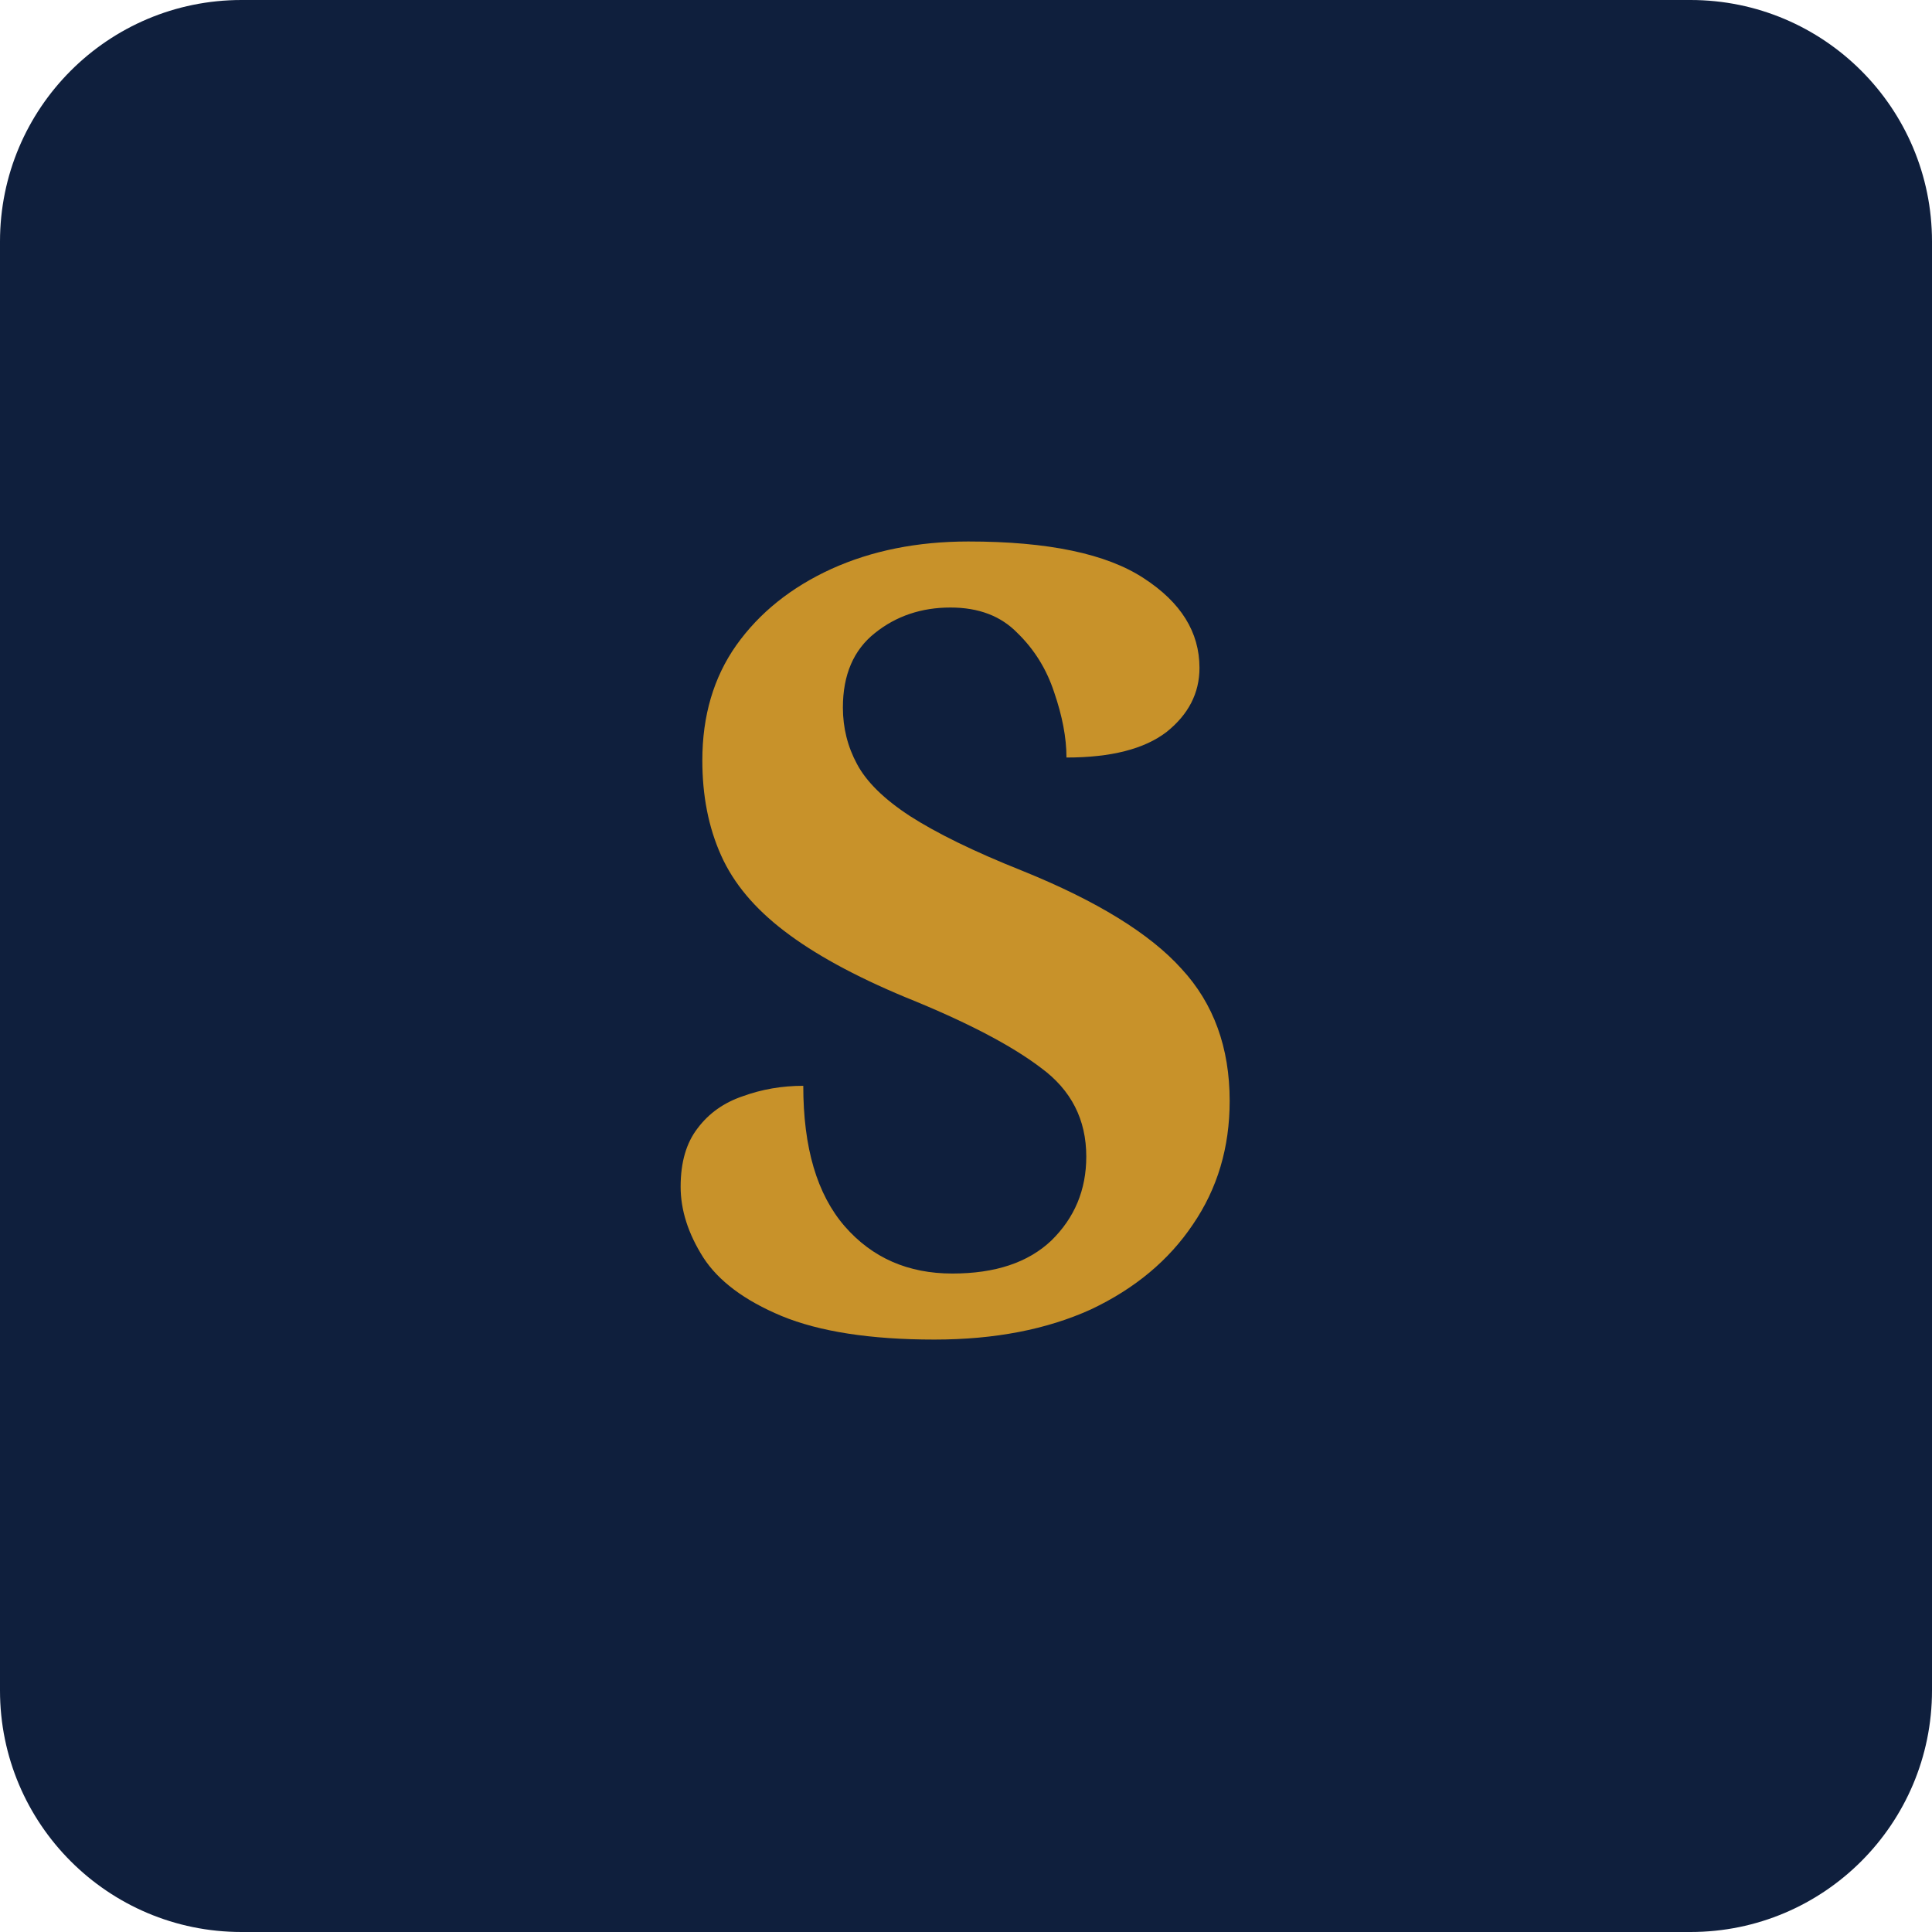
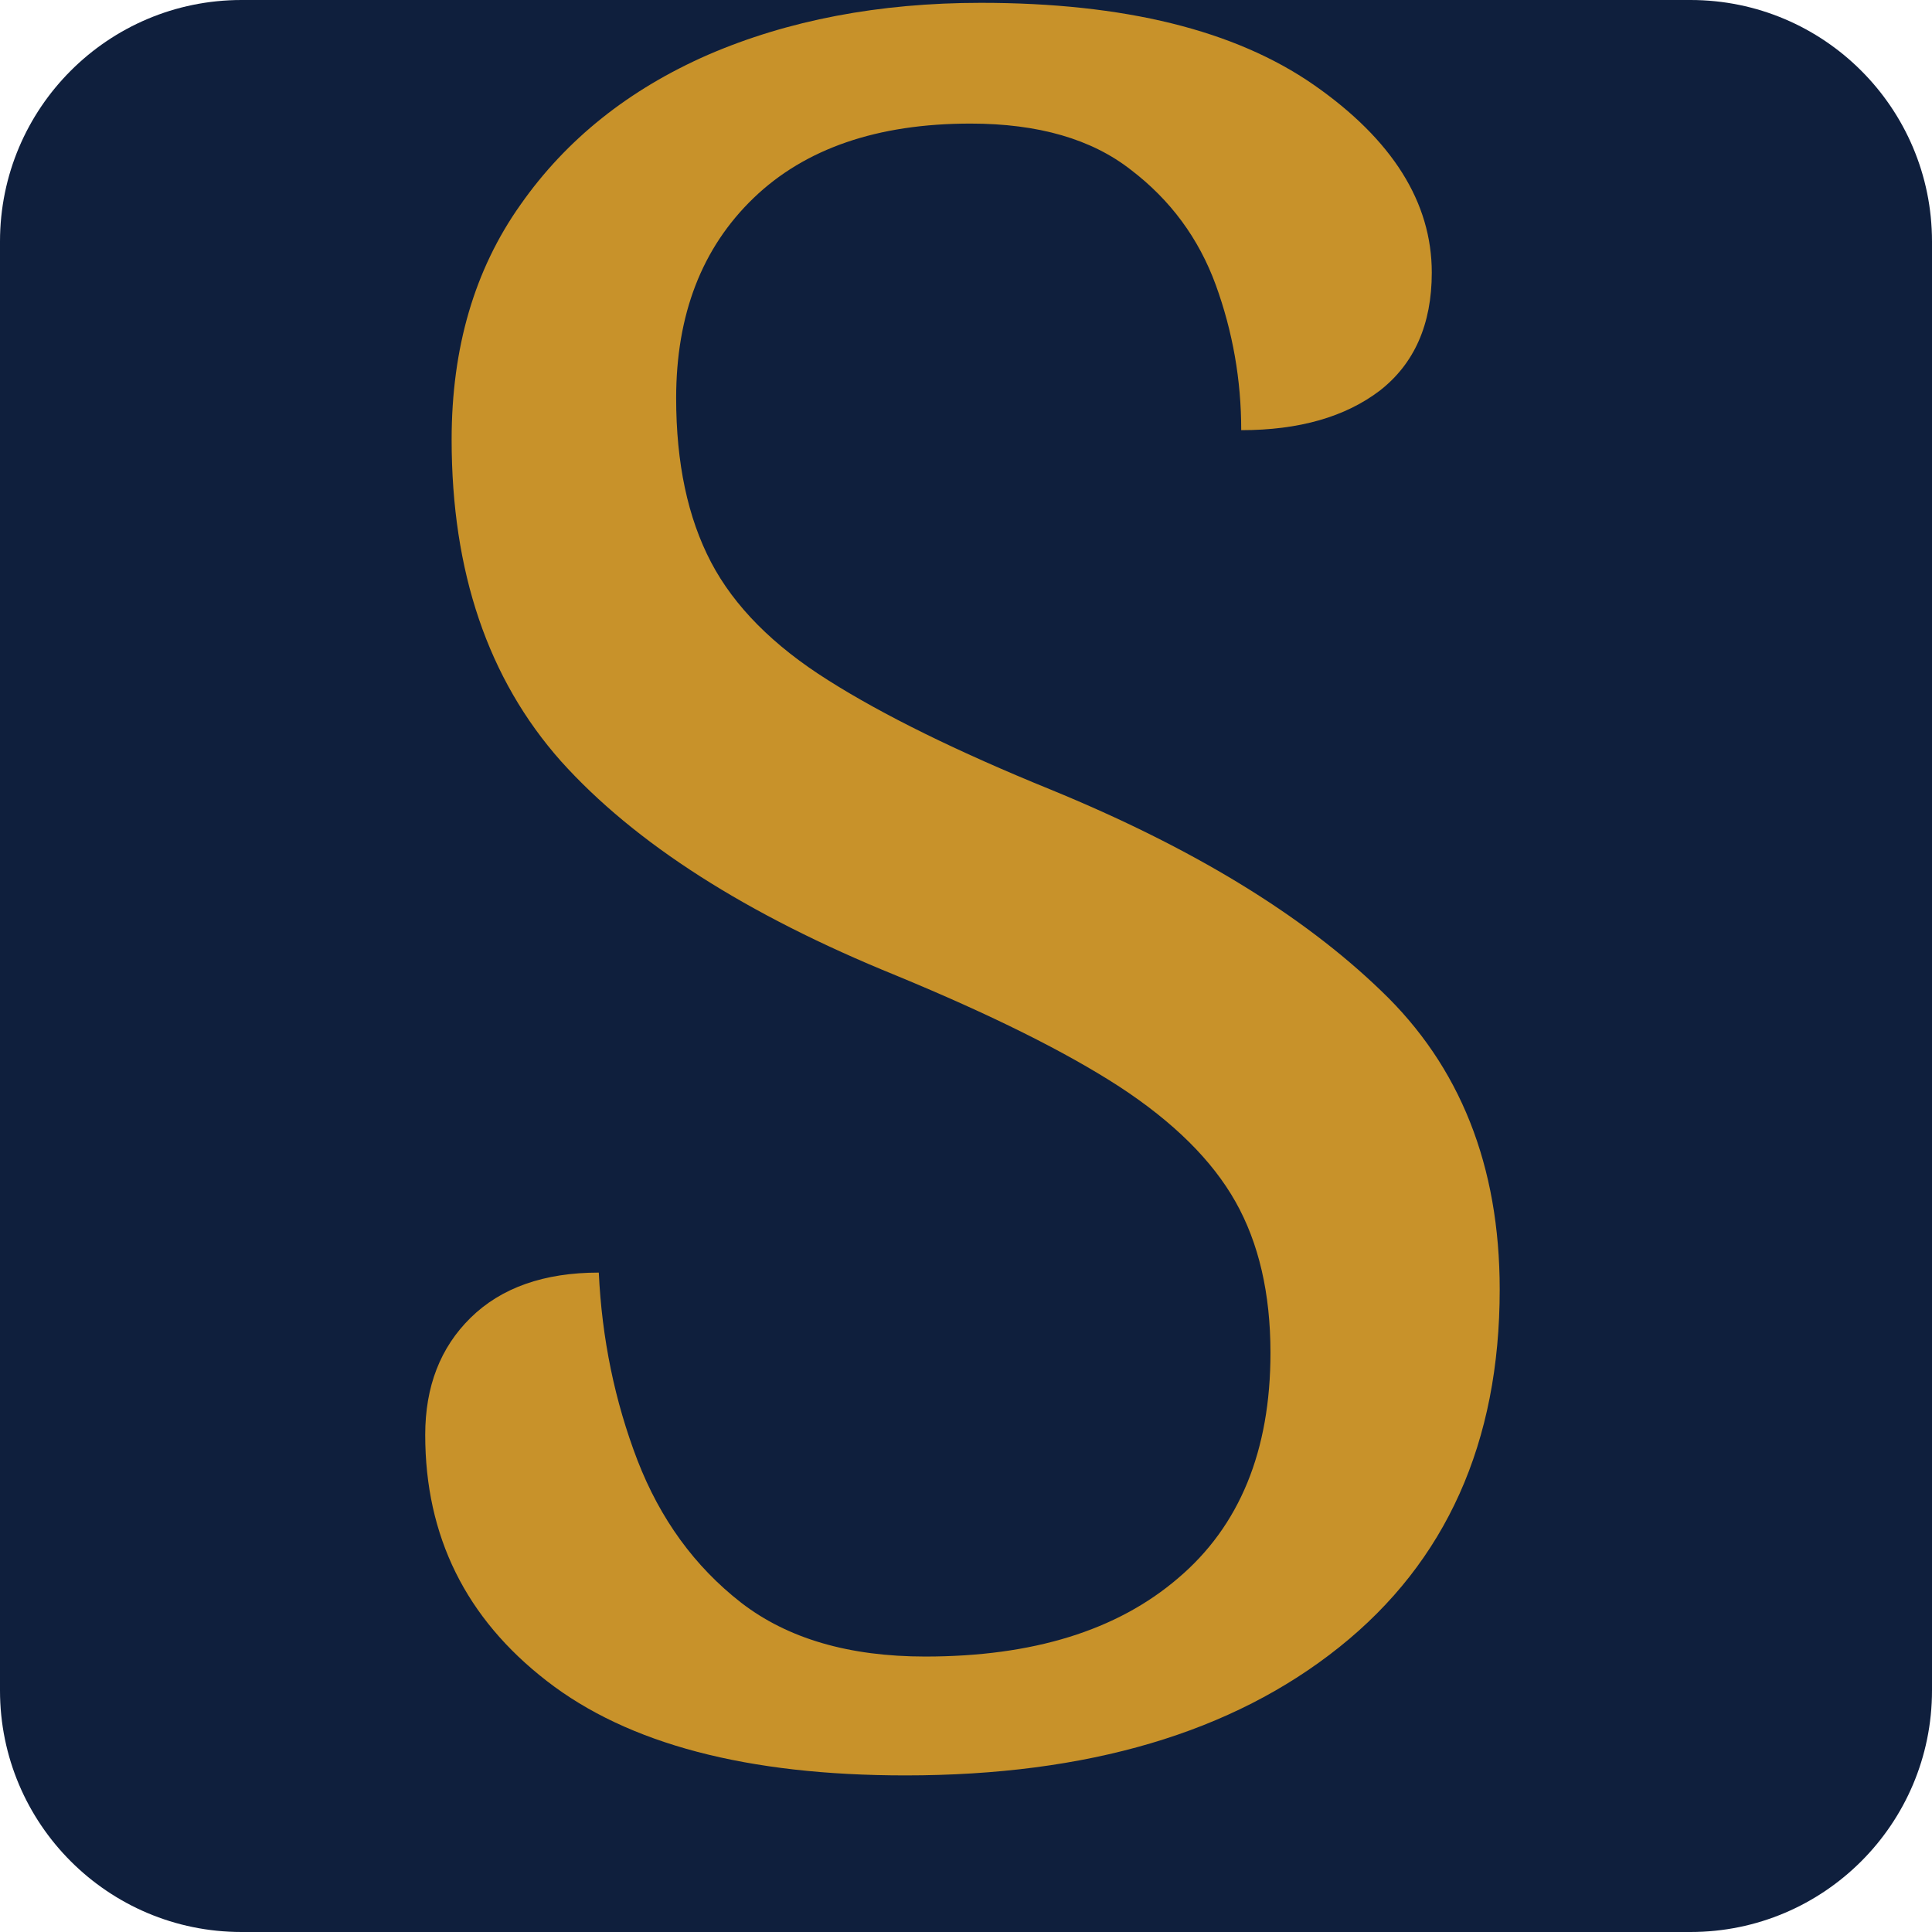
<svg xmlns="http://www.w3.org/2000/svg" viewBox="0 0 32 32">
  <rect width="32" height="32" rx="4" fill="#0f1f3d" />
-   <text x="16" y="22" font-family="Georgia, serif" font-size="18" font-weight="bold" fill="#c8922a" text-anchor="middle">S</text>
+   <text x="16" y="29" font-family="'Cormorant Garamond', serif" font-size="40" font-weight=" lighter" fill="#c8922a" text-anchor="middle">S</text>
</svg>
